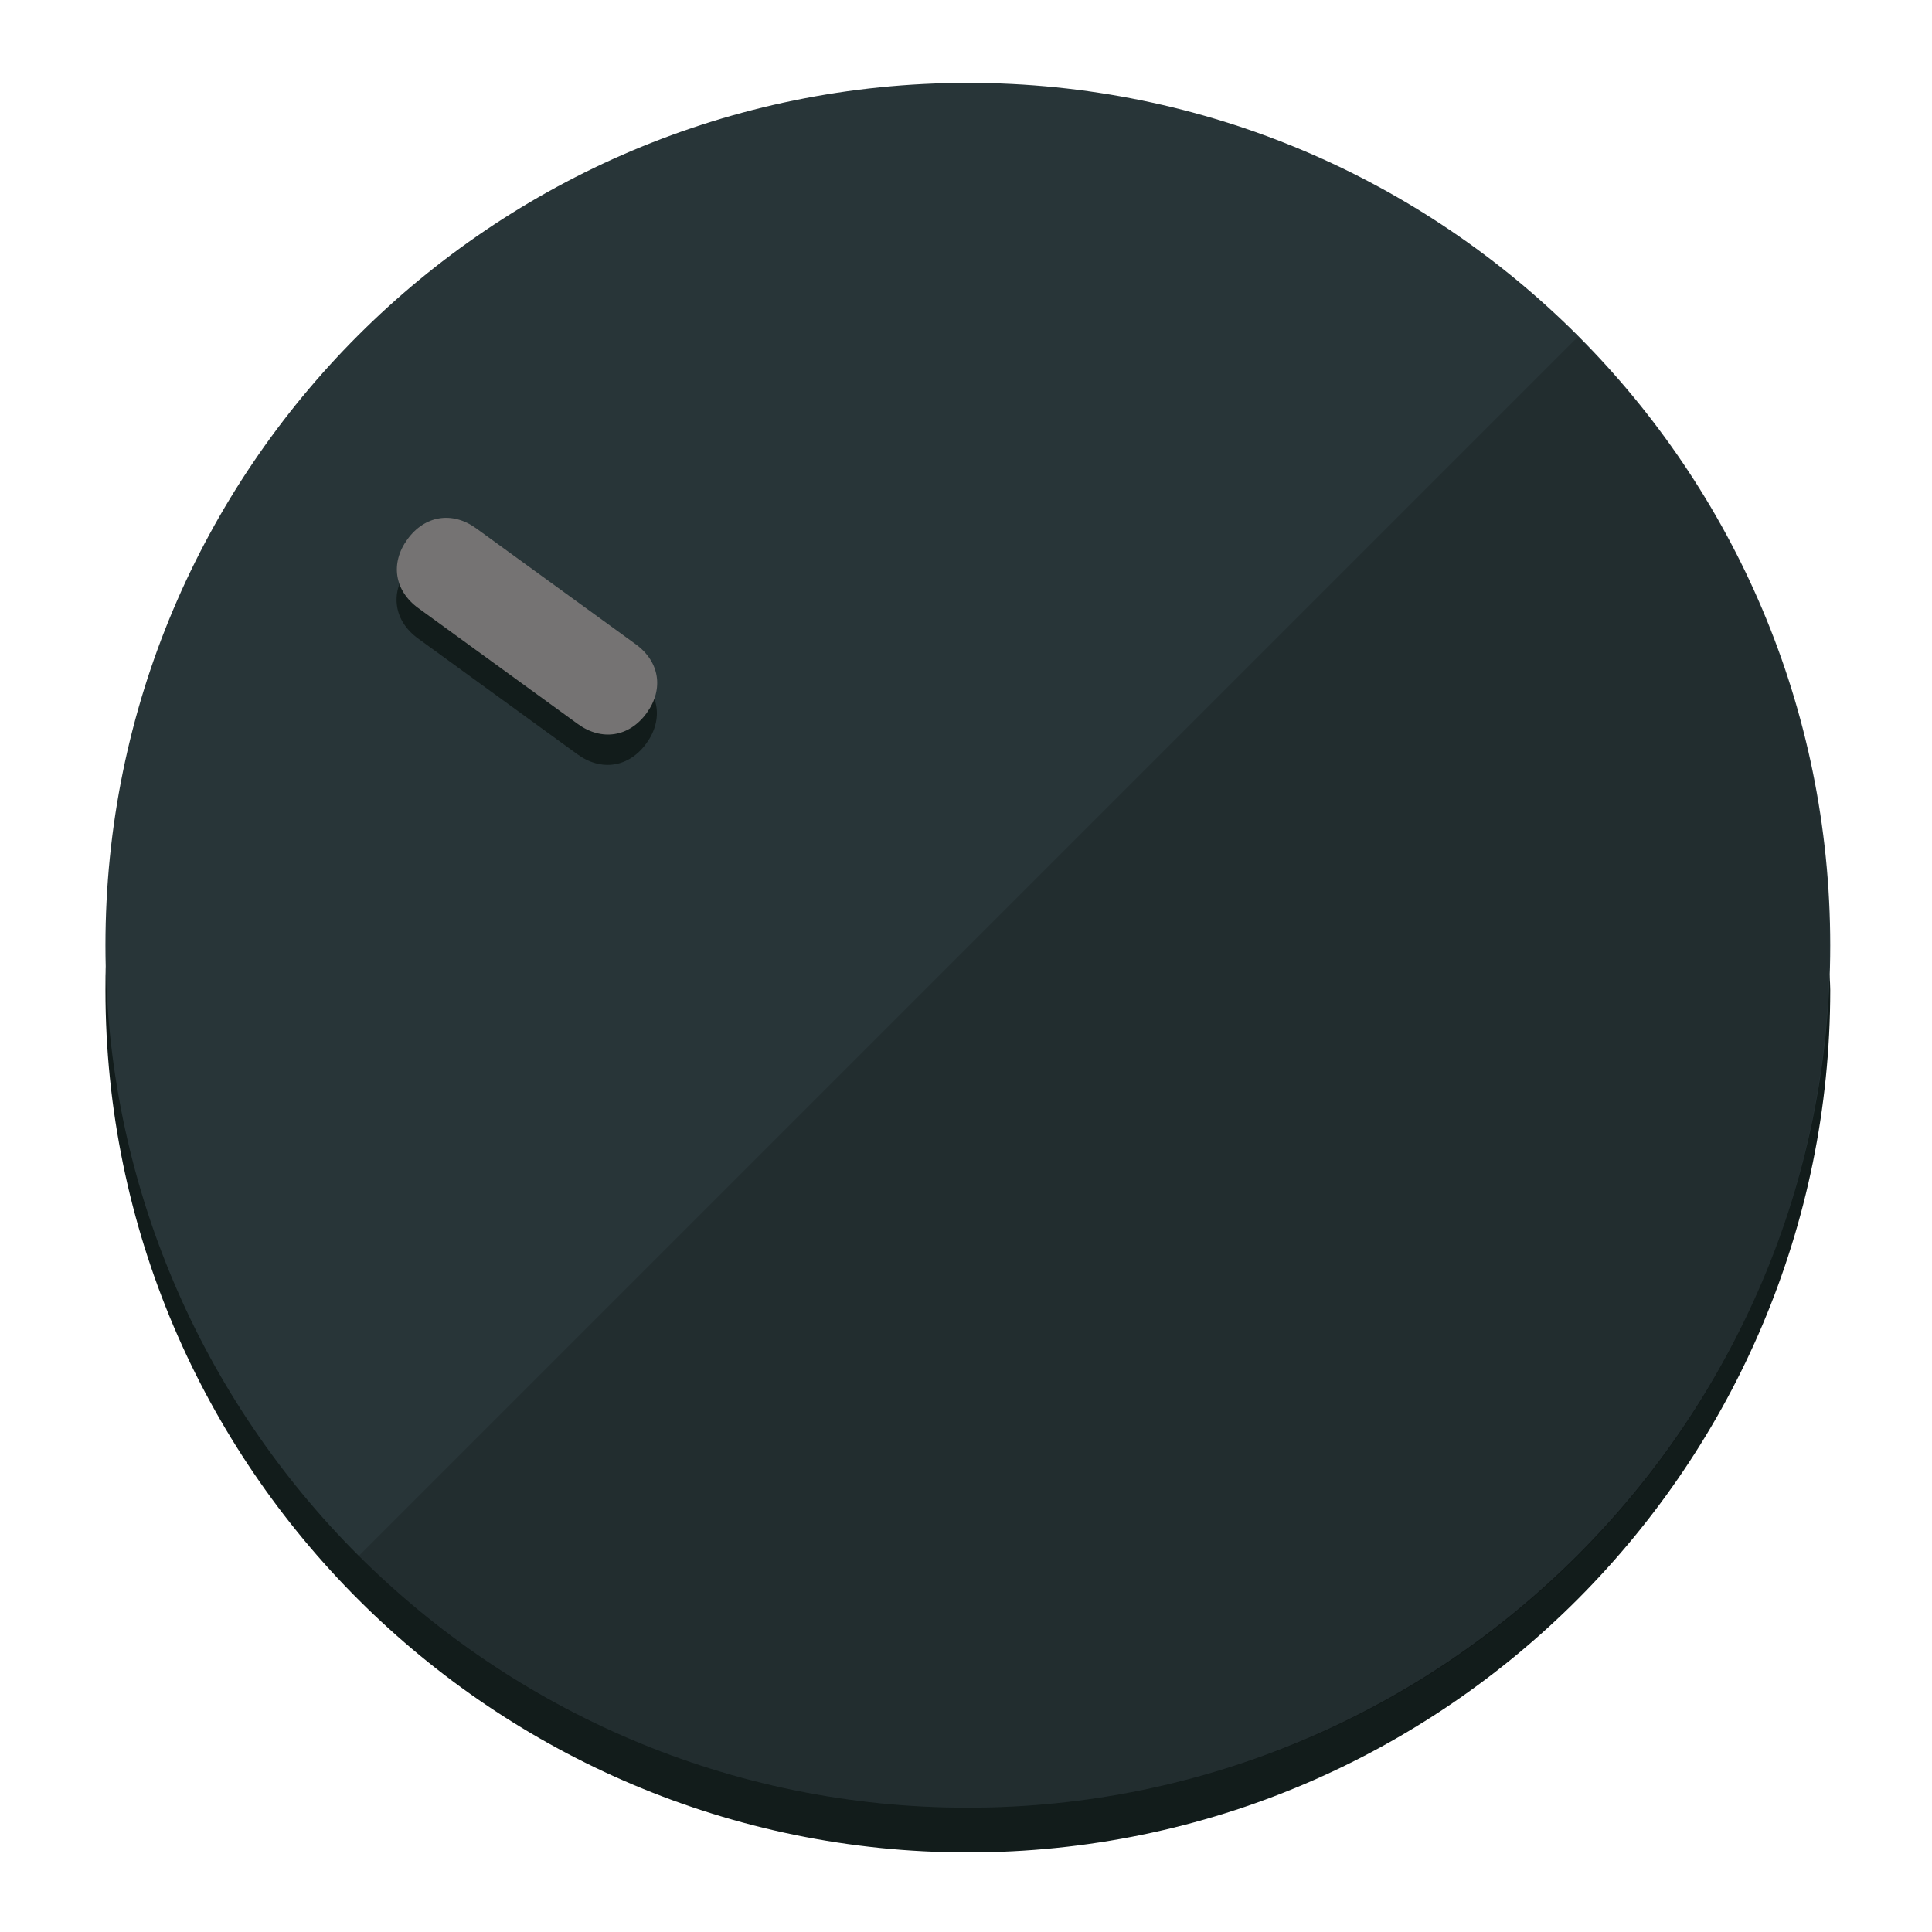
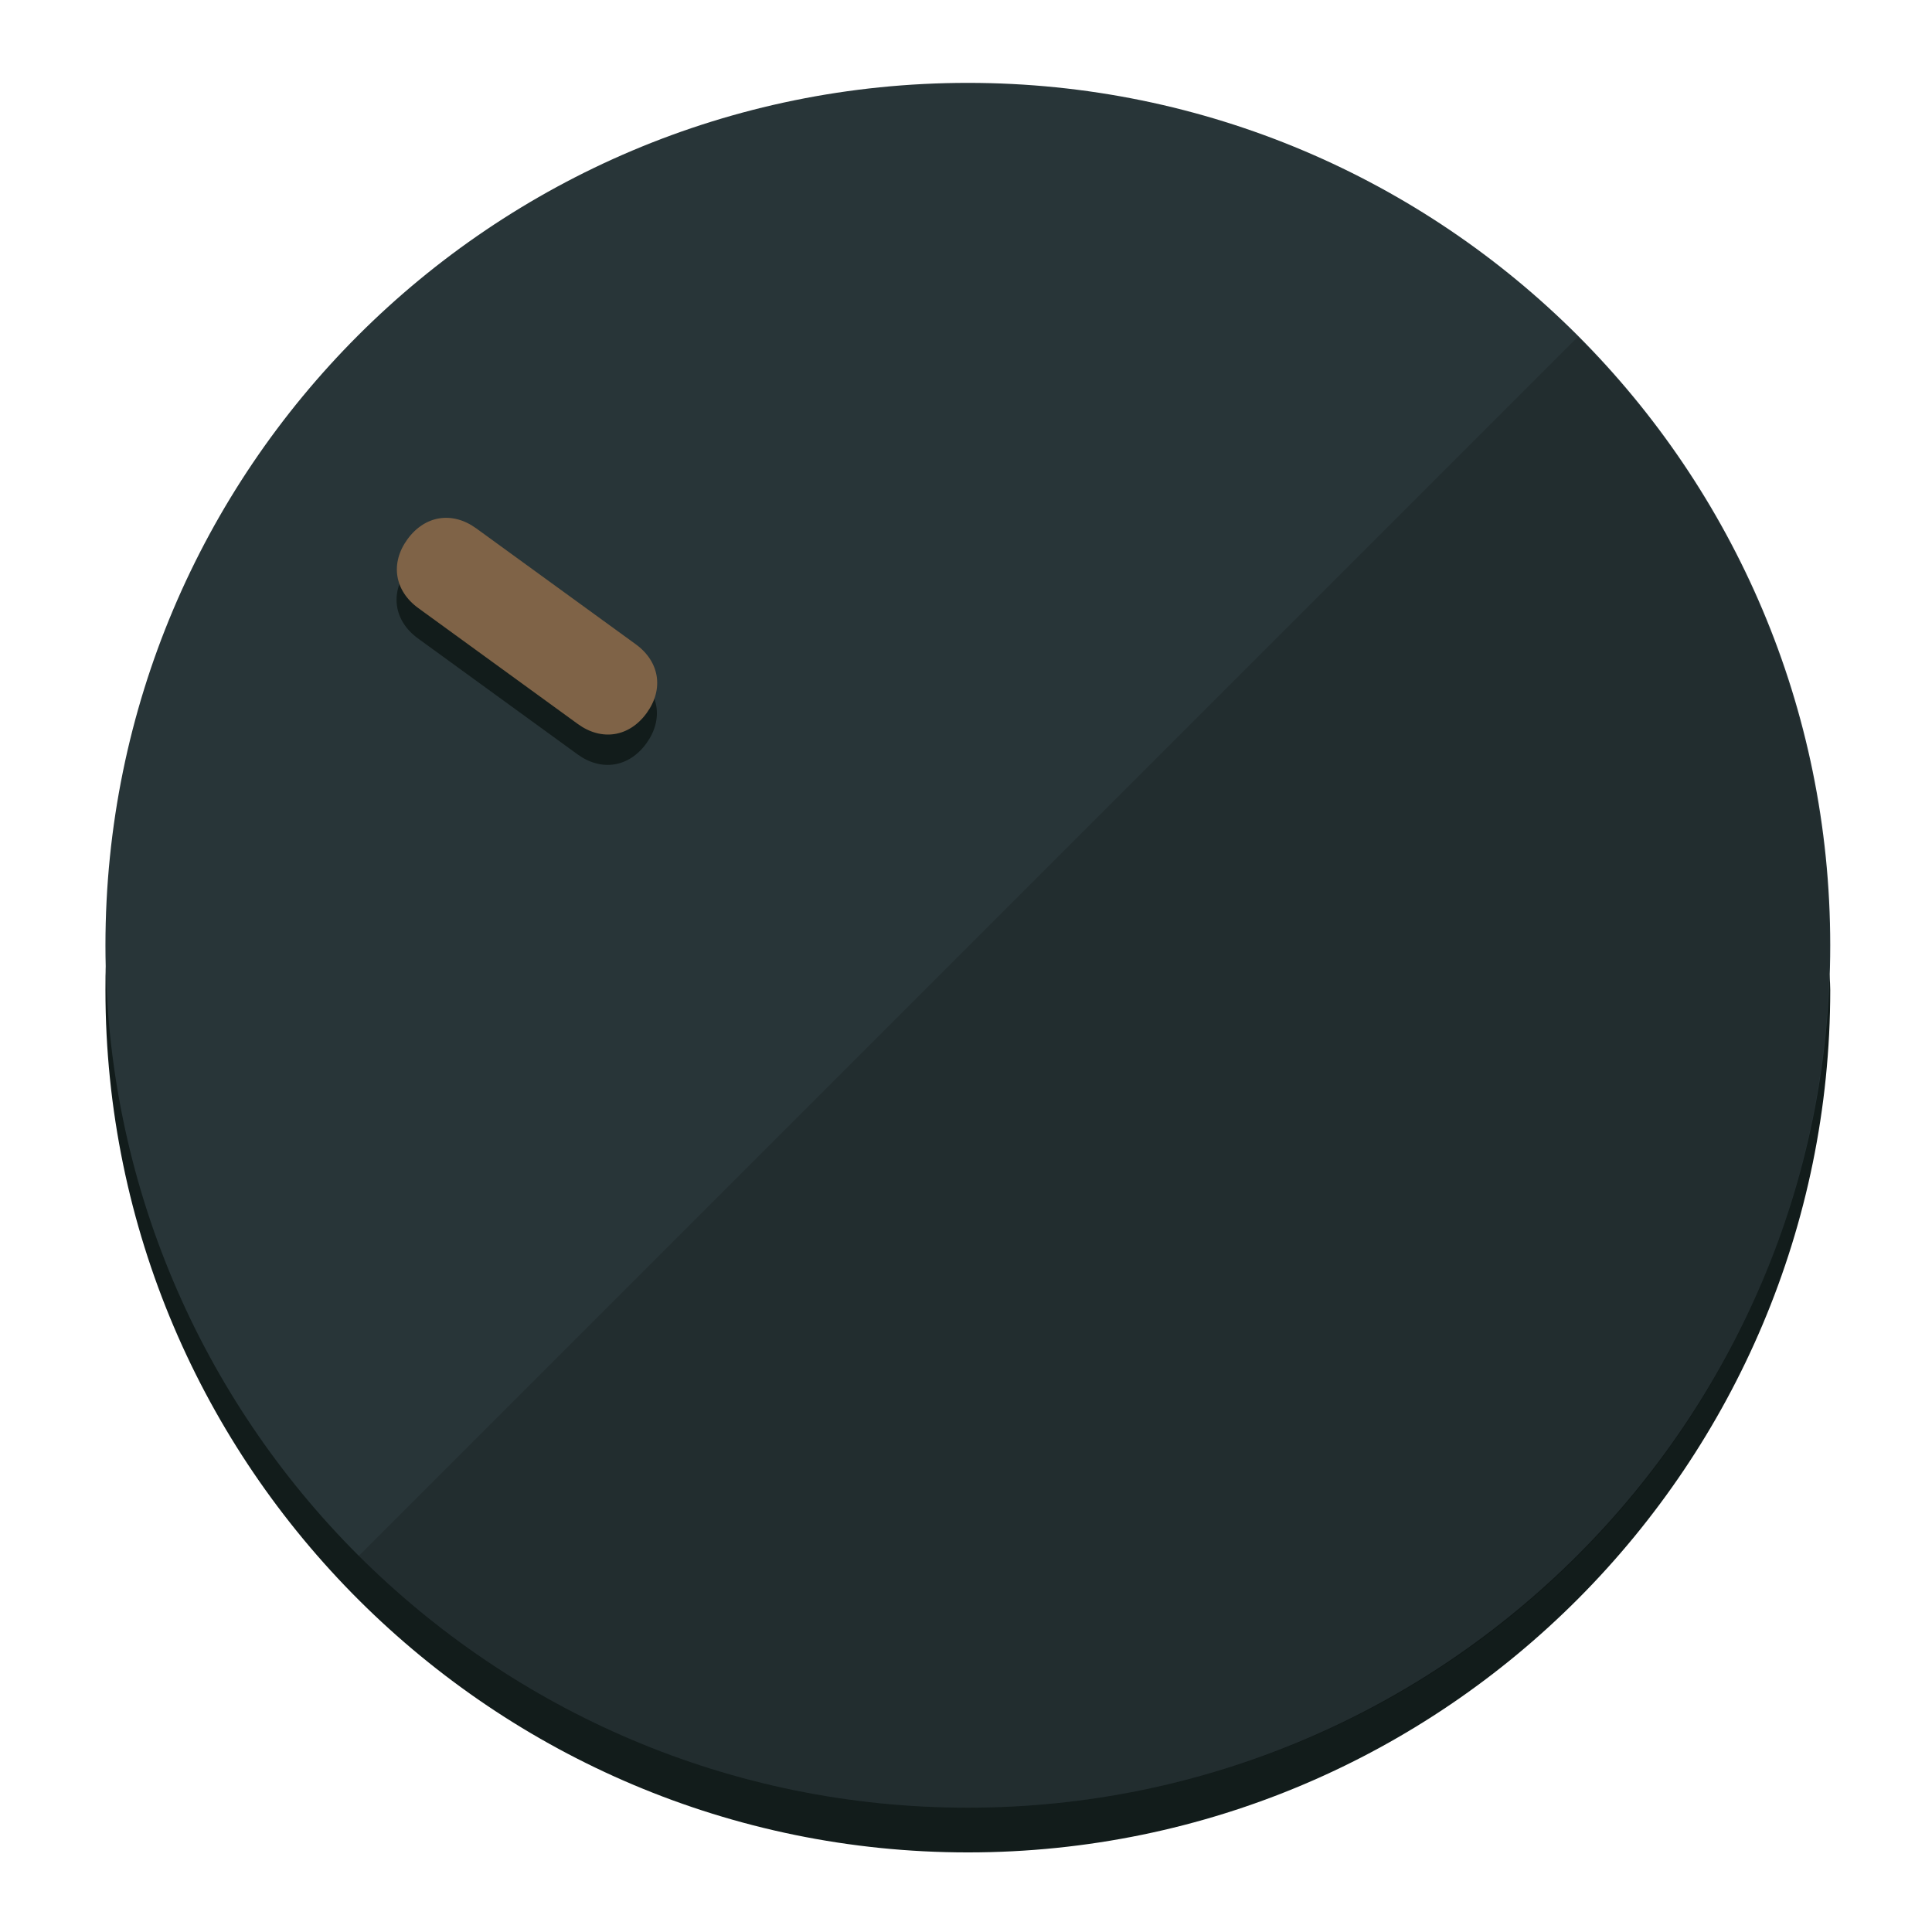
<svg xmlns="http://www.w3.org/2000/svg" height="120px" width="120px" version="1.1" id="Layer_1" viewBox="0 0 496.8 496.8" xml:space="preserve">
  <defs id="defs23" />
  <g id="g3158">
    <path style="display:inline;fill:#121c1b;fill-opacity:1;stroke-width:1.584" d="m 248.875,445.92 c 116.582,0 212.89,-91.238 220.493,-205.286 0,5.069 1.267,8.87 1.267,13.939 0,121.651 -98.842,221.76 -221.76,221.76 -121.651,0 -221.76,-98.842 -221.76,-221.76 0,-5.069 0,-8.87 1.267,-13.939 7.603,114.048 103.91,205.286 220.493,205.286 z" id="path8" />
    <circle style="display:inline;fill:#283538;fill-opacity:1;stroke-width:1.584" cx="248.875" cy="243.071" r="221.76" id="circle12" />
    <path style="display:inline;fill:#000000;fill-opacity:0.154;stroke-width:1.587" d="m 405.744,86.606 c 86.308,86.308 86.308,227.193 0,313.5 -86.308,86.308 -227.193,86.308 -313.5,0" id="path14" />
  </g>
  <g id="g3198">
    <circle style="display:none;fill:#000000;fill-opacity:0;stroke-width:1.584" cx="-51.017" cy="344.188" r="221.76" id="circle12-3" transform="rotate(-54)" />
    <path style="display:inline;fill:#121c1b;fill-opacity:1;stroke-width:1.584" d="m 163.397,173.469 c 6.151,4.469 7.272,11.549 2.803,17.7 v 0 c -4.469,6.151 -11.549,7.272 -17.7,2.803 l -41.007,-29.794 c -6.151,-4.469 -7.272,-11.549 -2.803,-17.7 v 0 c 4.469,-6.151 11.549,-7.272 17.7,-2.803 z" id="path3789" />
-     <path style="display:inline;fill:#757373;stroke-width:1.584" d="m 163.475,165.664 c 6.151,4.469 7.272,11.549 2.803,17.7 v 0 c -4.469,6.151 -11.549,7.272 -17.7,2.803 l -41.007,-29.794 c -6.151,-4.469 -7.272,-11.549 -2.803,-17.7 v 0 c 4.469,-6.151 11.549,-7.272 17.7,-2.803 z" id="path915" />
+     <path style="display:inline;fill:#7F6347;stroke-width:1.584" d="m 163.475,165.664 c 6.151,4.469 7.272,11.549 2.803,17.7 v 0 c -4.469,6.151 -11.549,7.272 -17.7,2.803 l -41.007,-29.794 c -6.151,-4.469 -7.272,-11.549 -2.803,-17.7 v 0 c 4.469,-6.151 11.549,-7.272 17.7,-2.803 z" id="path915" />
  </g>
</svg>
